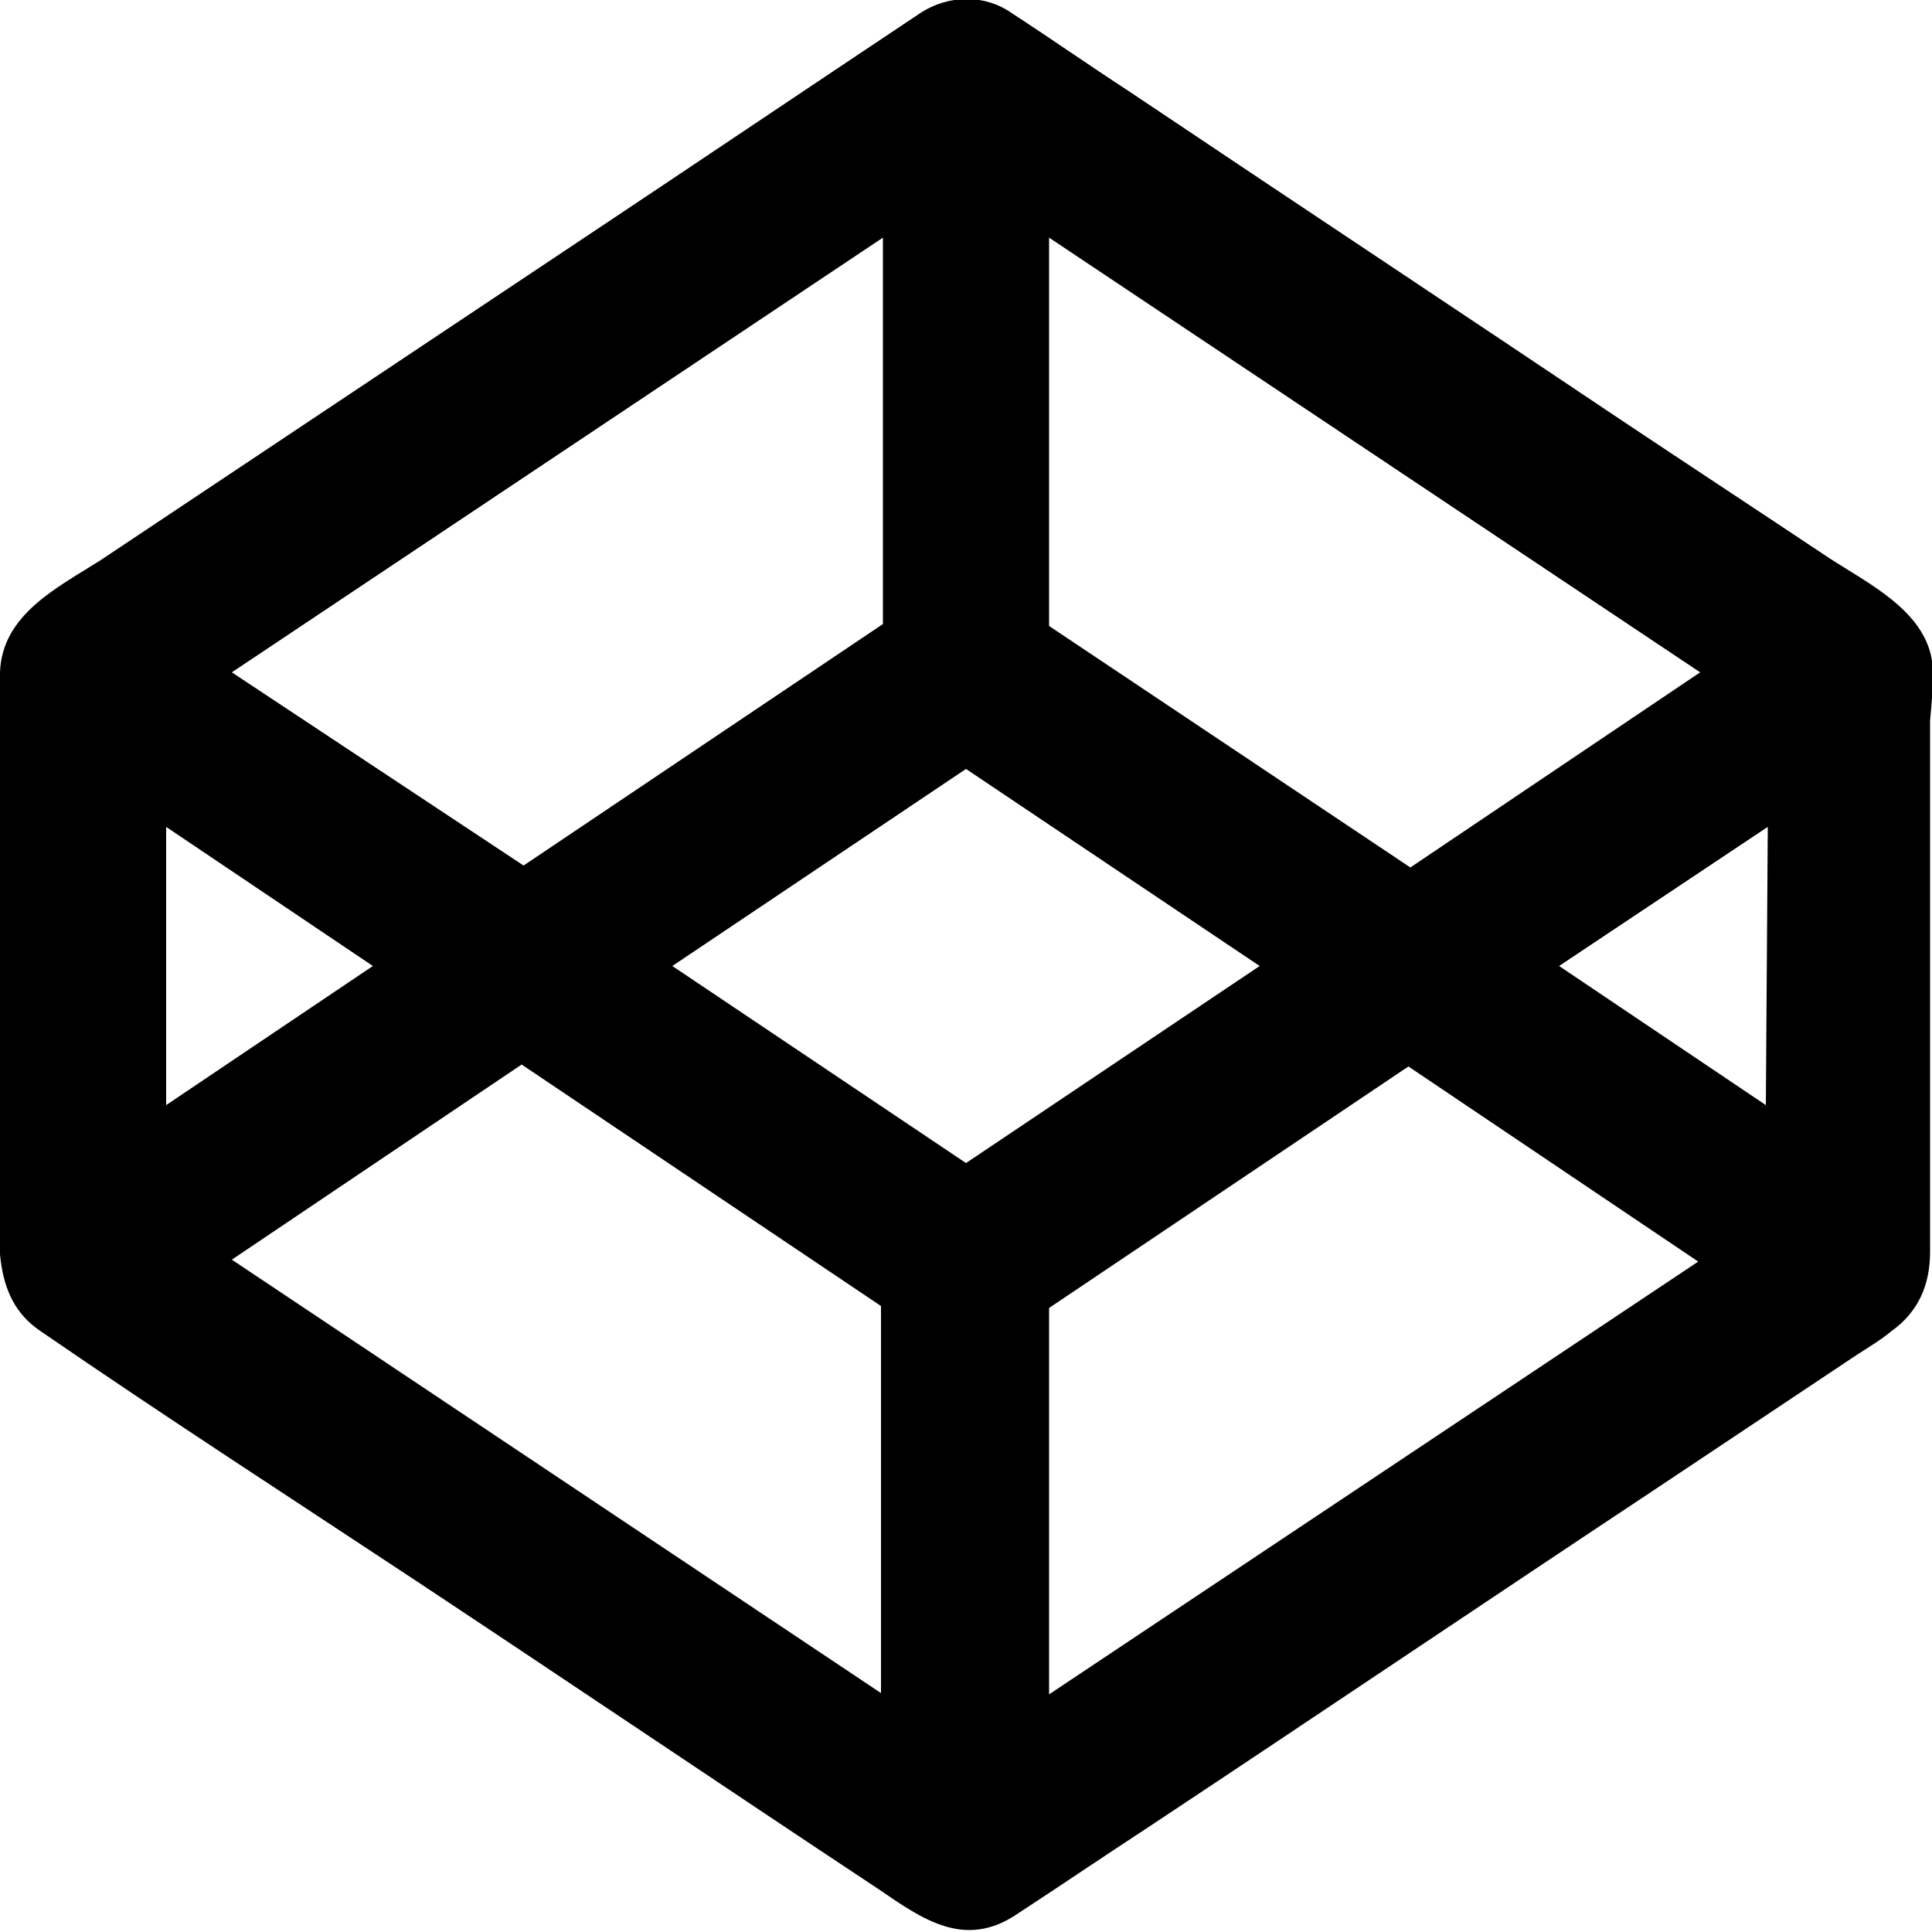
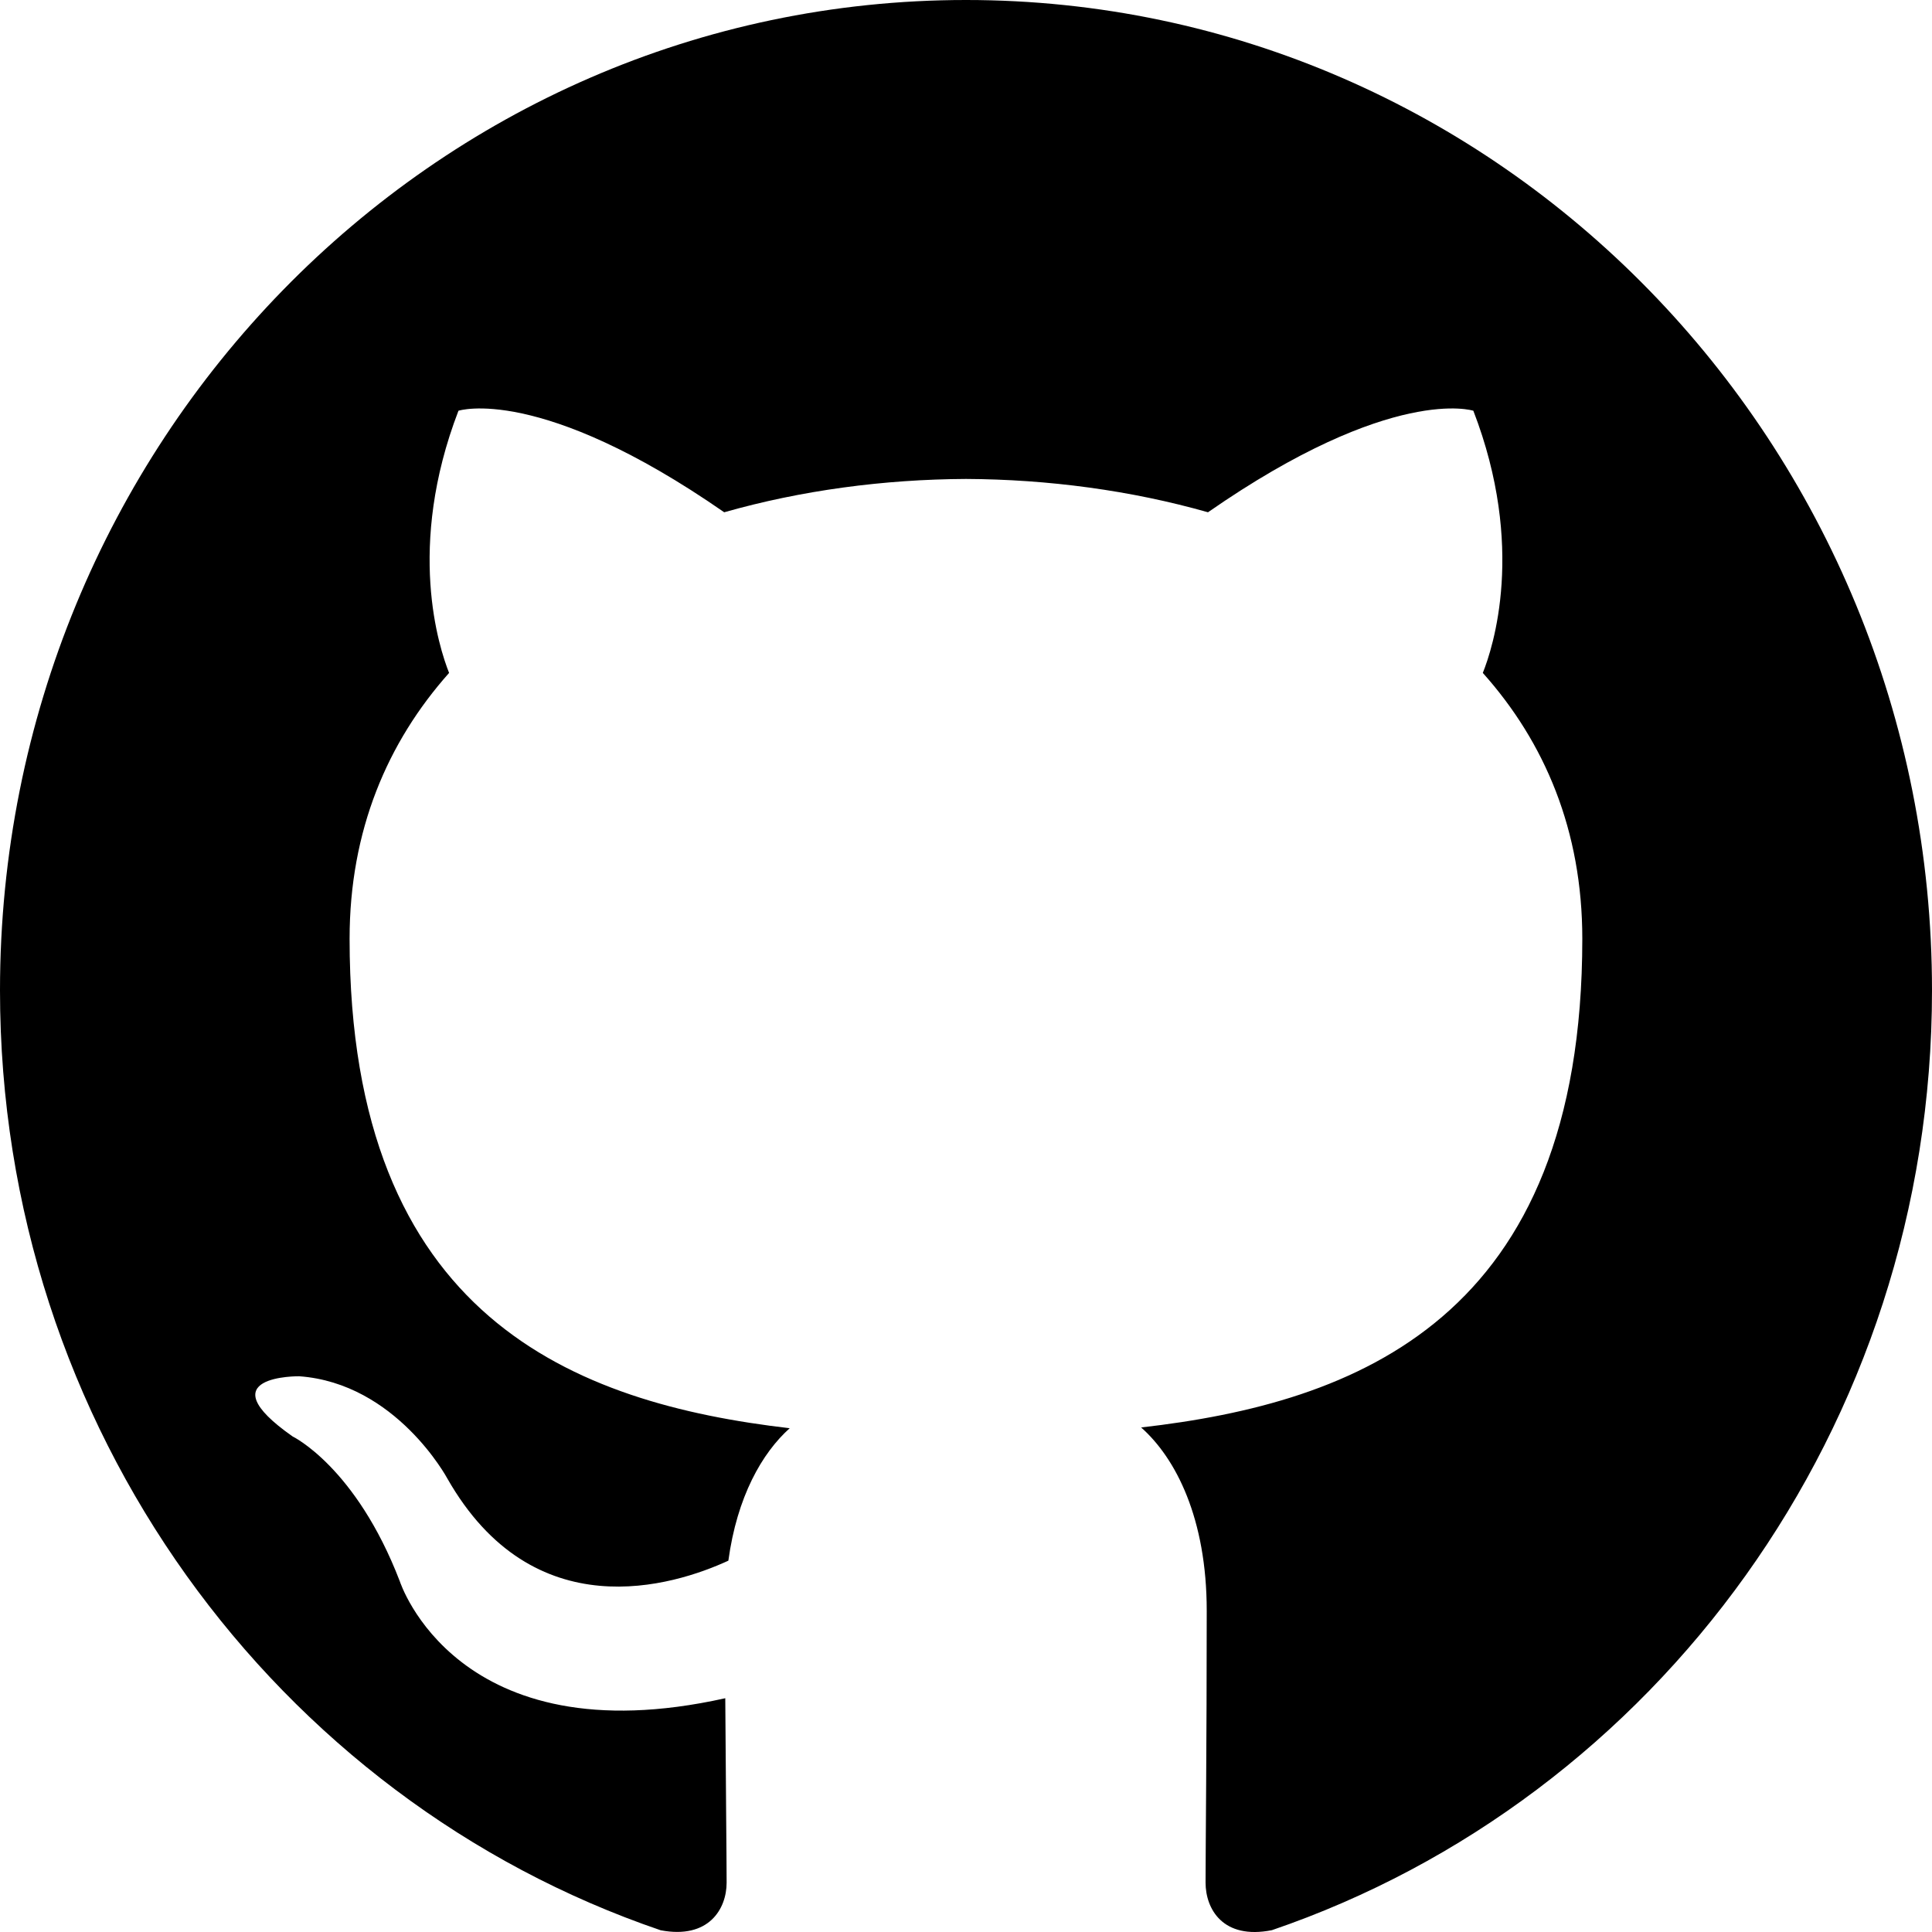
- <svg xmlns="http://www.w3.org/2000/svg" viewBox="0 0 100 100" aria-hidden="true">
-   <path d="M100 34.2c-.4-2.6-3.3-4-5.3-5.3-3.6-2.4-7.1-4.7-10.7-7.1-8.5-5.7-17.1-11.4-25.6-17.1-2-1.3-4-2.7-6-4-1.4-1-3.3-1-4.8 0-5.7 3.8-11.5 7.7-17.2 11.5L5.2 29C3 30.4.1 31.8 0 34.8c-.1 3.3 0 6.7 0 10v16c0 2.9-.6 6.3 2.1 8.1 6.4 4.4 12.9 8.6 19.4 12.9 8 5.3 16 10.7 24 16 2.2 1.5 4.4 3.1 7.1 1.3 2.3-1.5 4.5-3 6.8-4.5 8.9-5.9 17.8-11.9 26.7-17.8l9.9-6.6c.6-.4 1.3-.8 1.9-1.3 1.4-1 2-2.4 2-4.1V37.3c.1-1.1.2-2.1.1-3.1 0-.1 0 .2 0 0zM54.3 12.3 88 34.8 73 44.9 54.3 32.4zm-8.6 0v20L27.1 44.8 12 34.8zM8.6 42.8 19.3 50 8.6 57.2zm37.1 44.9L12 65.2l15-10.1 18.6 12.5v20.1zM50 60.2 34.8 50 50 39.8 65.2 50zm4.3 27.5v-20l18.6-12.5 15 10.1zm37.1-30.5L80.7 50l10.8-7.2z" />
+ <svg xmlns="http://www.w3.org/2000/svg" viewBox="0 0 20 20" version="1.1" fill="#000000">
+   <g id="SVGRepo_bgCarrier" stroke-width="0" />
+   <g id="SVGRepo_tracerCarrier" stroke-linecap="round" stroke-linejoin="round" />
+   <g id="SVGRepo_iconCarrier">
+     <defs> </defs>
+     <g id="Page-1" stroke="none" stroke-width="1" fill="none" fill-rule="evenodd">
+       <g id="Dribbble-Light-Preview" transform="translate(-140, -7559)" fill="#000000">
+         <g id="icons" transform="translate(56, 160)">
+           <path d="M94,7399 C99.523,7399 104,7403.59 104,7409.253 C104,7413.782 101.138,7417.624 97.167,7418.981 C96.66,7419.082 96.48,7418.762 96.48,7418.489 C96.48,7418.151 96.492,7417.047 96.492,7415.675 C96.492,7414.719 96.172,7414.095 95.813,7413.777 C98.04,7413.523 100.38,7412.656 100.38,7408.718 C100.38,7407.598 99.992,7406.684 99.35,7405.966 C99.454,7405.707 99.797,7404.664 99.252,7403.252 C99.252,7403.252 98.414,7402.977 96.505,7404.303 C95.706,7404.076 94.85,7403.962 94,7403.958 C93.15,7403.962 92.295,7404.076 91.497,7404.303 C89.586,7402.977 88.746,7403.252 88.746,7403.252 C88.203,7404.664 88.546,7405.707 88.649,7405.966 C88.01,7406.684 87.619,7407.598 87.619,7408.718 C87.619,7412.646 89.954,7413.526 92.175,7413.785 C91.889,7414.041 91.63,7414.493 91.54,7415.156 C90.97,7415.418 89.522,7415.871 88.63,7414.304 C88.63,7414.304 88.101,7413.319 87.097,7413.247 C87.097,7413.247 86.122,7413.234 87.029,7413.87 C87.029,7413.87 87.684,7414.185 88.139,7415.37 C88.139,7415.37 88.726,7417.2 91.508,7416.58 C91.513,7417.437 91.522,7418.245 91.522,7418.489 C91.522,7418.76 91.338,7419.077 90.839,7418.982 C86.865,7417.627 84,7413.783 84,7409.253 C84,7403.59 88.478,7399 94,7399" id="github-[#142]"> </path>
+         </g>
+       </g>
+     </g>
+   </g>
</svg>
